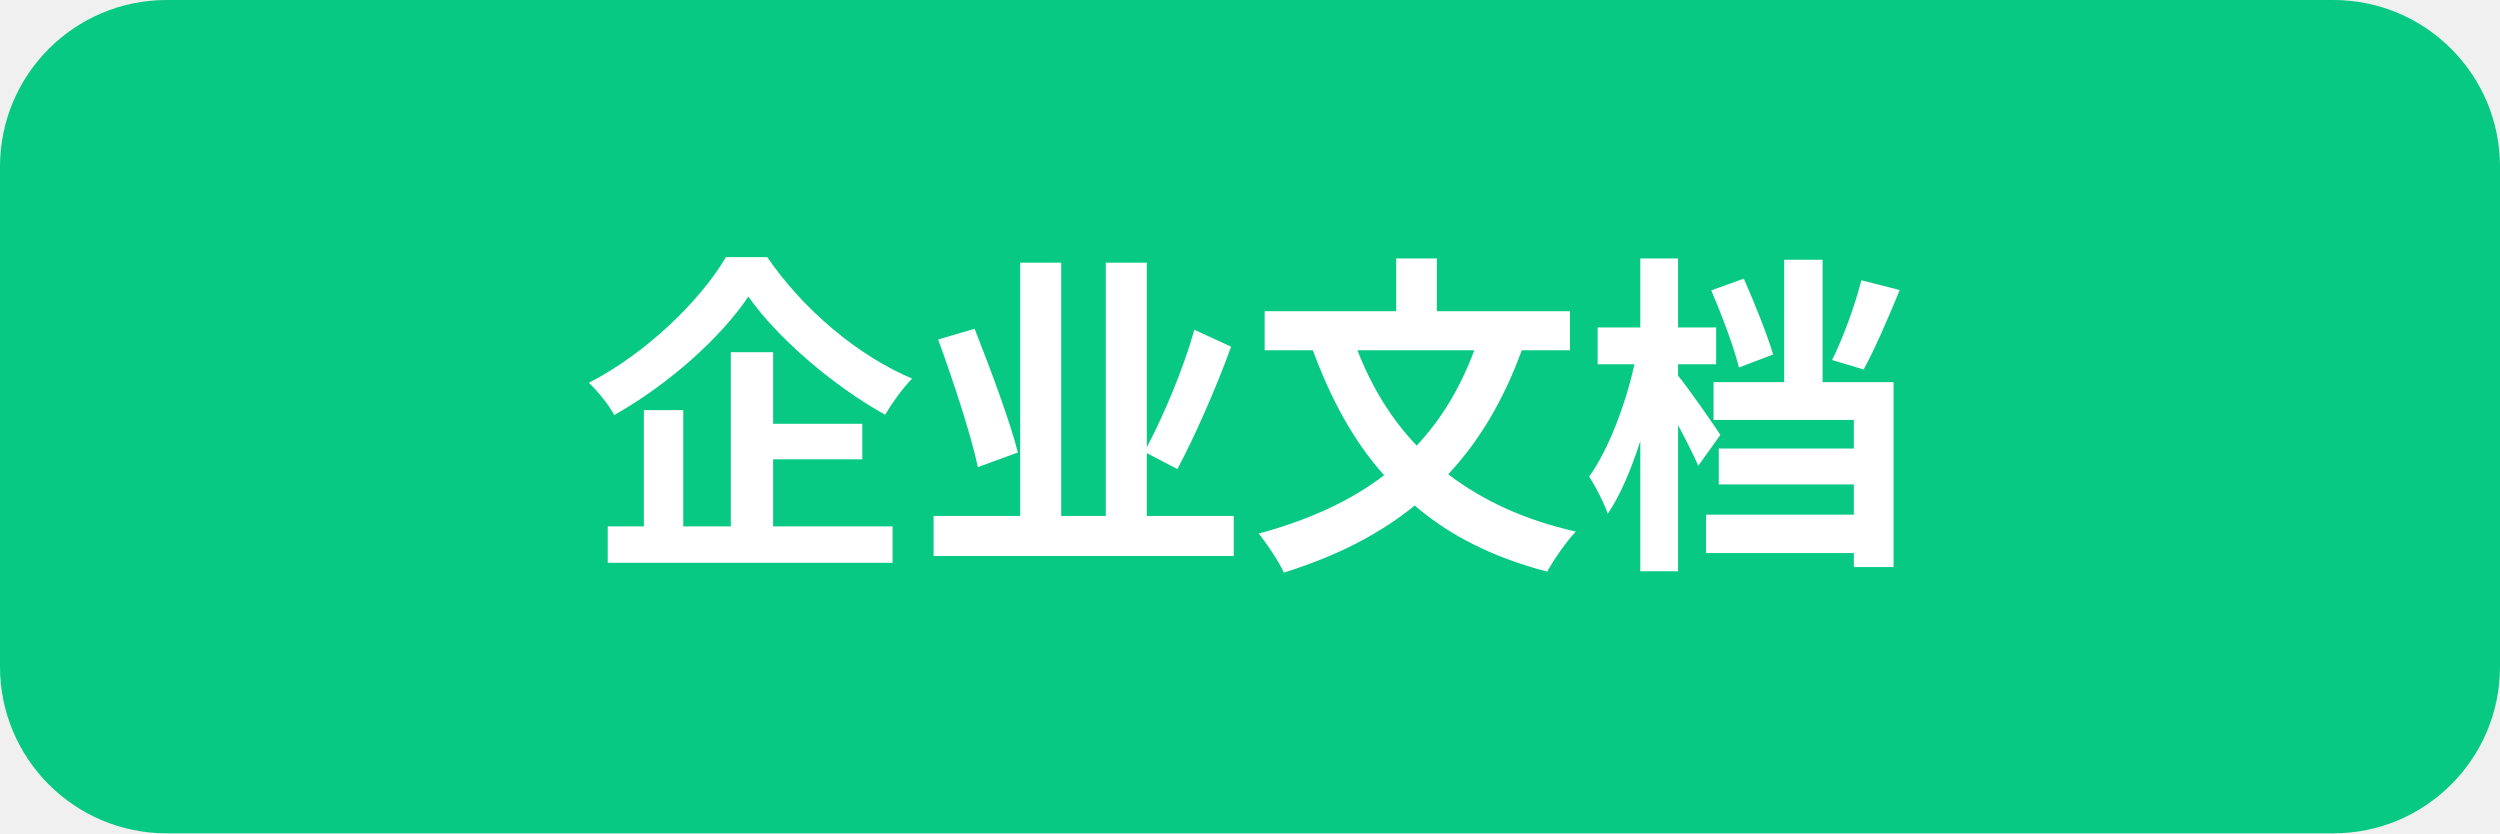
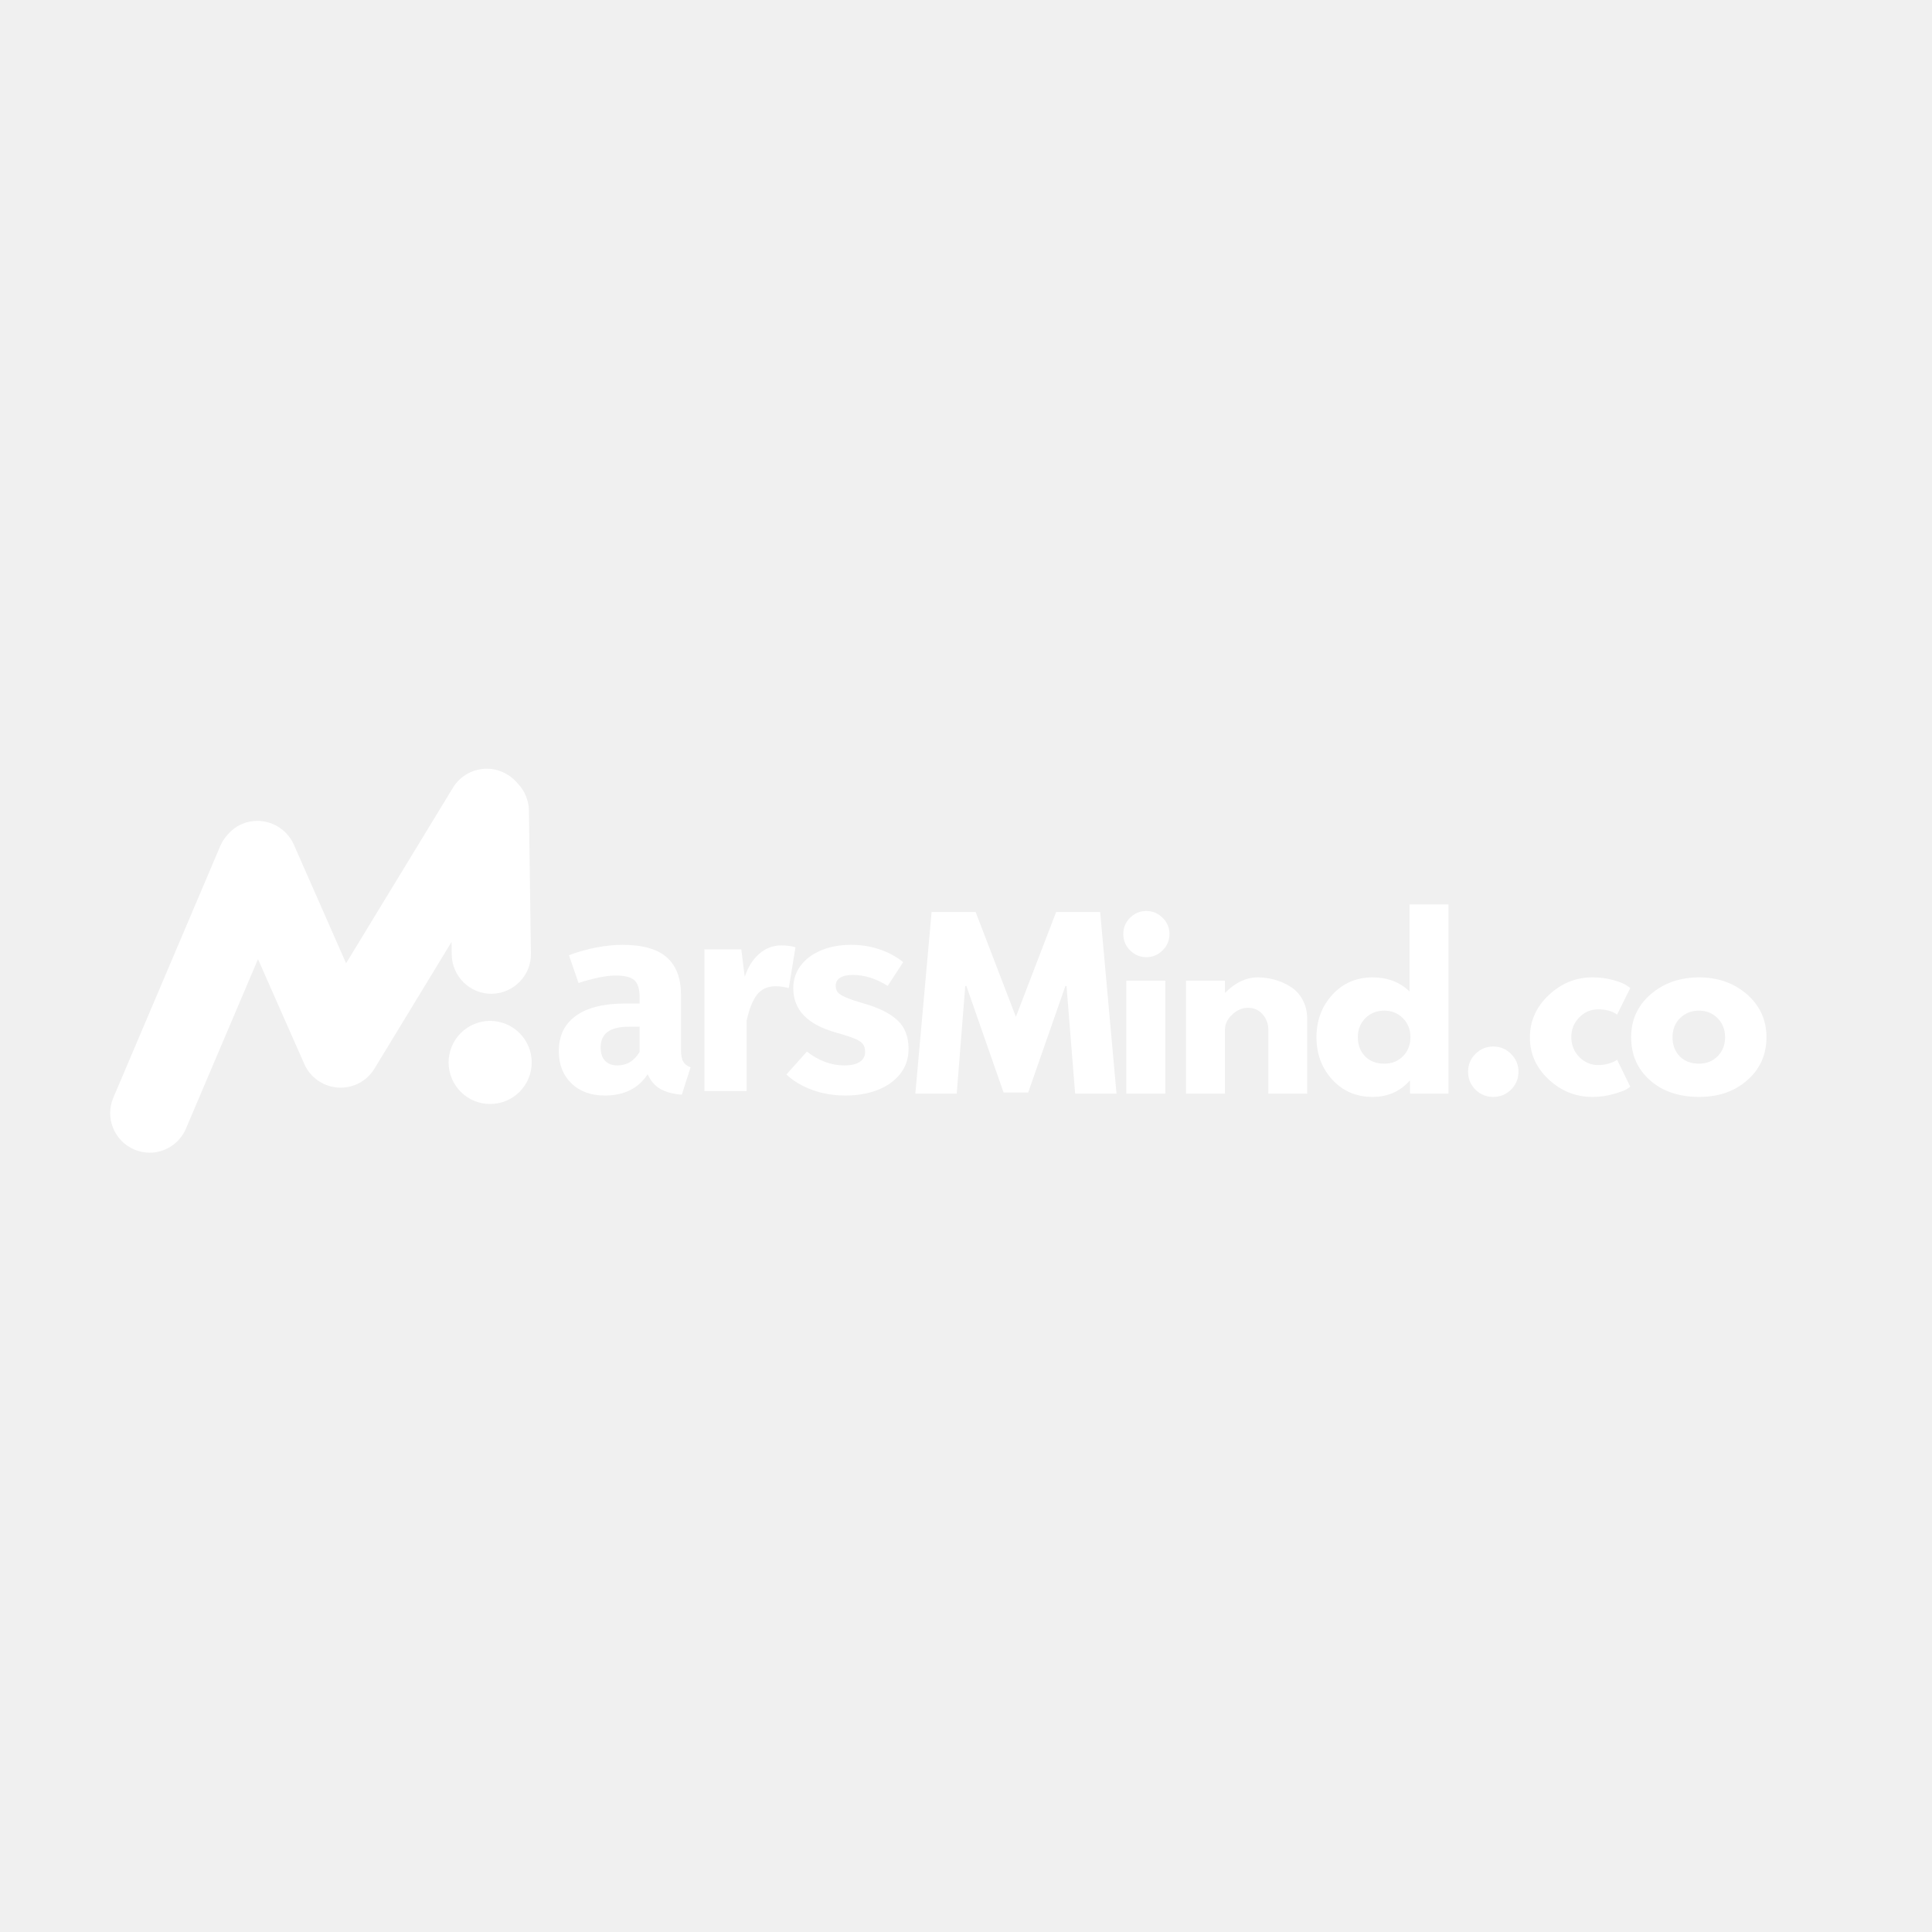
- <svg xmlns="http://www.w3.org/2000/svg" width="120" height="40">
-   <rect width="120" height="40" rx="8" fill="#07C983" />
-   <text x="60" y="26" text-anchor="middle" fill="white" font-family="Arial, sans-serif" font-size="16" font-weight="bold">企业文档</text>
+ <svg xmlns="http://www.w3.org/2000/svg" width="500" zoomAndPan="magnify" viewBox="0 0 375 375" height="500" preserveAspectRatio="xMidYMid meet" version="1.2">
+   <defs>
+     <clipPath id="b152ae30e9">
+       <path d="M 21 149 L 103.309 149 L 103.309 223.75 L 21 223.75 Z M 21 149 " />
+     </clipPath>
+     <clipPath id="1c856c00eb">
+       <path d="M 87 198 L 103.309 198 L 103.309 215 L 87 215 Z M 87 198 " />
+     </clipPath>
+   </defs>
+   <g id="98a94c58bc">
+     <g style="fill:#ffffff;fill-opacity:1;">
+       <g transform="translate(107.1199, 211.7671)">
+         <path style="stroke:none" d="M 25.062 -7.969 C 25.062 -6.938 25.207 -6.176 25.5 -5.688 C 25.789 -5.207 26.266 -4.848 26.922 -4.609 L 25.219 0.719 C 23.531 0.582 22.148 0.211 21.078 -0.391 C 20.004 -0.992 19.176 -1.953 18.594 -3.266 C 16.789 -0.504 14.023 0.875 10.297 0.875 C 7.578 0.875 5.406 0.082 3.781 -1.5 C 2.156 -3.094 1.344 -5.164 1.344 -7.719 C 1.344 -10.719 2.445 -13.008 4.656 -14.594 C 6.863 -16.188 10.055 -16.984 14.234 -16.984 L 17.031 -16.984 L 17.031 -18.172 C 17.031 -19.797 16.688 -20.91 16 -21.516 C 15.312 -22.117 14.102 -22.422 12.375 -22.422 C 11.477 -22.422 10.391 -22.289 9.109 -22.031 C 7.836 -21.77 6.523 -21.414 5.172 -20.969 L 3.312 -26.359 C 5.039 -27.016 6.812 -27.516 8.625 -27.859 C 10.438 -28.203 12.117 -28.375 13.672 -28.375 C 17.609 -28.375 20.488 -27.562 22.312 -25.938 C 24.145 -24.32 25.062 -21.891 25.062 -18.641 Z M 12.688 -4.969 C 14.551 -4.969 16 -5.848 17.031 -7.609 L 17.031 -12.484 L 15.016 -12.484 C 13.148 -12.484 11.758 -12.156 10.844 -11.5 C 9.926 -10.844 9.469 -9.82 9.469 -8.438 C 9.469 -7.332 9.754 -6.477 10.328 -5.875 C 10.898 -5.27 11.688 -4.969 12.688 -4.969 Z M 12.688 -4.969 " />
+       </g>
+     </g>
+     <g style="fill:#ffffff;fill-opacity:1;">
+       <g transform="translate(133.5259, 211.7671)">
+         <path style="stroke:none" d="M 18.125 -28.266 C 19.125 -28.266 20.039 -28.145 20.875 -27.906 L 19.578 -19.984 C 18.535 -20.223 17.707 -20.344 17.094 -20.344 C 15.469 -20.344 14.227 -19.781 13.375 -18.656 C 12.531 -17.539 11.867 -15.863 11.391 -13.625 L 11.391 0 L 3.203 0 L 3.203 -27.5 L 10.359 -27.5 L 11.031 -22.156 C 11.656 -24.062 12.594 -25.555 13.844 -26.641 C 15.102 -27.723 16.531 -28.266 18.125 -28.266 Z M 18.125 -28.266 " />
+       </g>
+     </g>
+     <g style="fill:#ffffff;fill-opacity:1;">
+       <g transform="translate(152.3207, 211.7671)">
+         <path style="stroke:none" d="M 12.891 -28.375 C 14.859 -28.375 16.703 -28.078 18.422 -27.484 C 20.148 -26.898 21.672 -26.078 22.984 -25.016 L 19.984 -20.406 C 17.742 -21.82 15.484 -22.531 13.203 -22.531 C 12.129 -22.531 11.305 -22.348 10.734 -21.984 C 10.172 -21.617 9.891 -21.109 9.891 -20.453 C 9.891 -19.93 10.02 -19.504 10.281 -19.172 C 10.539 -18.848 11.066 -18.516 11.859 -18.172 C 12.648 -17.828 13.875 -17.414 15.531 -16.938 C 18.395 -16.102 20.523 -15.02 21.922 -13.688 C 23.328 -12.363 24.031 -10.531 24.031 -8.188 C 24.031 -6.32 23.492 -4.707 22.422 -3.344 C 21.348 -1.977 19.879 -0.93 18.016 -0.203 C 16.148 0.516 14.082 0.875 11.812 0.875 C 9.5 0.875 7.348 0.516 5.359 -0.203 C 3.367 -0.93 1.688 -1.93 0.312 -3.203 L 4.297 -7.656 C 6.609 -5.863 9.039 -4.969 11.594 -4.969 C 12.844 -4.969 13.82 -5.191 14.531 -5.641 C 15.238 -6.086 15.594 -6.727 15.594 -7.562 C 15.594 -8.219 15.453 -8.734 15.172 -9.109 C 14.891 -9.492 14.352 -9.848 13.562 -10.172 C 12.77 -10.504 11.508 -10.91 9.781 -11.391 C 7.062 -12.18 5.023 -13.285 3.672 -14.703 C 2.328 -16.117 1.656 -17.879 1.656 -19.984 C 1.656 -21.578 2.113 -23.004 3.031 -24.266 C 3.945 -25.523 5.258 -26.523 6.969 -27.266 C 8.676 -28.004 10.648 -28.375 12.891 -28.375 Z M 12.891 -28.375 " />
+       </g>
+     </g>
+     <g style="fill:#ffffff;fill-opacity:1;">
+       <g transform="translate(176.9801, 212.2707)">
+         <path style="stroke:none" d="M 31.703 0 L 30.031 -20.891 L 29.812 -20.891 L 22.594 -0.219 L 17.812 -0.219 L 10.594 -20.891 L 10.375 -20.891 L 8.719 0 L 0.688 0 L 3.844 -35.25 L 12.391 -35.25 L 20.203 -14.906 L 28.016 -35.25 L 36.562 -35.25 L 39.734 0 Z M 31.703 0 " />
+       </g>
+     </g>
+     <g style="fill:#ffffff;fill-opacity:1;">
+       <g transform="translate(216.0605, 212.2707)">
+         <path style="stroke:none" d="M 3.281 -34.125 C 4.164 -35.008 5.219 -35.453 6.438 -35.453 C 7.664 -35.453 8.723 -35.008 9.609 -34.125 C 10.492 -33.25 10.938 -32.195 10.938 -30.969 C 10.938 -29.75 10.492 -28.695 9.609 -27.812 C 8.723 -26.926 7.664 -26.484 6.438 -26.484 C 5.219 -26.484 4.164 -26.926 3.281 -27.812 C 2.406 -28.695 1.969 -29.75 1.969 -30.969 C 1.969 -32.195 2.406 -33.25 3.281 -34.125 Z M 2.562 -21.922 L 2.562 0 L 10.125 0 L 10.125 -21.922 Z M 2.562 -21.922 " />
+       </g>
+     </g>
+     <g style="fill:#ffffff;fill-opacity:1;">
+       <g transform="translate(227.635, 212.2707)">
+         <path style="stroke:none" d="M 2.562 0 L 2.562 -21.922 L 10.125 -21.922 L 10.125 -19.609 L 10.203 -19.609 C 12.172 -21.578 14.266 -22.562 16.484 -22.562 C 17.566 -22.562 18.641 -22.414 19.703 -22.125 C 20.773 -21.844 21.801 -21.398 22.781 -20.797 C 23.77 -20.203 24.566 -19.359 25.172 -18.266 C 25.785 -17.172 26.094 -15.895 26.094 -14.438 L 26.094 0 L 18.547 0 L 18.547 -12.391 C 18.547 -13.523 18.18 -14.52 17.453 -15.375 C 16.723 -16.227 15.773 -16.656 14.609 -16.656 C 13.473 -16.656 12.441 -16.211 11.516 -15.328 C 10.586 -14.453 10.125 -13.473 10.125 -12.391 L 10.125 0 Z M 2.562 0 " />
+       </g>
+     </g>
+     <g style="fill:#ffffff;fill-opacity:1;">
+       <g transform="translate(254.5427, 212.2707)">
+         <path style="stroke:none" d="M 4.062 -2.703 C 2.008 -4.941 0.984 -7.688 0.984 -10.938 C 0.984 -14.188 2.008 -16.938 4.062 -19.188 C 6.113 -21.438 8.719 -22.562 11.875 -22.562 C 14.781 -22.562 17.172 -21.648 19.047 -19.828 L 19.047 -36.734 L 26.609 -36.734 L 26.609 0 L 19.141 0 L 19.141 -2.484 L 19.047 -2.484 C 17.172 -0.398 14.781 0.641 11.875 0.641 C 8.719 0.641 6.113 -0.473 4.062 -2.703 Z M 10.484 -14.656 C 9.504 -13.688 9.016 -12.445 9.016 -10.938 C 9.016 -9.426 9.484 -8.191 10.422 -7.234 C 11.359 -6.285 12.598 -5.812 14.141 -5.812 C 15.617 -5.812 16.832 -6.297 17.781 -7.266 C 18.738 -8.234 19.219 -9.457 19.219 -10.938 C 19.219 -12.445 18.727 -13.688 17.75 -14.656 C 16.77 -15.625 15.566 -16.109 14.141 -16.109 C 12.691 -16.109 11.473 -15.625 10.484 -14.656 Z M 10.484 -14.656 " />
+       </g>
+     </g>
+     <g style="fill:#ffffff;fill-opacity:1;">
+       <g transform="translate(282.39, 212.2707)">
+         <path style="stroke:none" d="M 7.438 -9.141 C 8.801 -9.141 9.957 -8.66 10.906 -7.703 C 11.863 -6.754 12.344 -5.598 12.344 -4.234 C 12.344 -2.891 11.863 -1.738 10.906 -0.781 C 9.957 0.164 8.801 0.641 7.438 0.641 C 6.094 0.641 4.941 0.164 3.984 -0.781 C 3.035 -1.738 2.562 -2.891 2.562 -4.234 C 2.562 -5.598 3.035 -6.754 3.984 -7.703 C 4.941 -8.66 6.094 -9.141 7.438 -9.141 Z M 7.438 -9.141 " />
+       </g>
+     </g>
+     <g style="fill:#ffffff;fill-opacity:1;">
+       <g transform="translate(295.9719, 212.2707)">
+         <path style="stroke:none" d="M 14.219 -16.359 C 12.801 -16.359 11.578 -15.832 10.547 -14.781 C 9.523 -13.727 9.016 -12.461 9.016 -10.984 C 9.016 -9.473 9.523 -8.188 10.547 -7.125 C 11.578 -6.07 12.801 -5.547 14.219 -5.547 C 14.906 -5.547 15.555 -5.629 16.172 -5.797 C 16.785 -5.973 17.234 -6.148 17.516 -6.328 L 17.906 -6.578 L 20.469 -1.328 C 20.258 -1.18 19.977 -1 19.625 -0.781 C 19.27 -0.57 18.457 -0.285 17.188 0.078 C 15.926 0.453 14.566 0.641 13.109 0.641 C 9.891 0.641 7.062 -0.488 4.625 -2.75 C 2.195 -5.02 0.984 -7.734 0.984 -10.891 C 0.984 -14.078 2.195 -16.816 4.625 -19.109 C 7.062 -21.41 9.891 -22.562 13.109 -22.562 C 14.566 -22.562 15.906 -22.391 17.125 -22.047 C 18.352 -21.703 19.223 -21.359 19.734 -21.016 L 20.469 -20.5 L 17.906 -15.344 C 16.957 -16.02 15.727 -16.359 14.219 -16.359 Z M 14.219 -16.359 " />
+       </g>
+     </g>
+     <g style="fill:#ffffff;fill-opacity:1;">
+       <g transform="translate(315.6188, 212.2707)">
+         <path style="stroke:none" d="M 4.625 -2.609 C 2.195 -4.773 0.984 -7.551 0.984 -10.938 C 0.984 -14.32 2.25 -17.102 4.781 -19.281 C 7.32 -21.469 10.457 -22.562 14.188 -22.562 C 17.852 -22.562 20.945 -21.461 23.469 -19.266 C 25.988 -17.078 27.25 -14.301 27.25 -10.938 C 27.25 -7.57 26.016 -4.801 23.547 -2.625 C 21.086 -0.445 17.969 0.641 14.188 0.641 C 10.25 0.641 7.062 -0.441 4.625 -2.609 Z M 10.484 -14.656 C 9.504 -13.688 9.016 -12.445 9.016 -10.938 C 9.016 -9.426 9.484 -8.191 10.422 -7.234 C 11.359 -6.285 12.598 -5.812 14.141 -5.812 C 15.617 -5.812 16.832 -6.297 17.781 -7.266 C 18.738 -8.234 19.219 -9.457 19.219 -10.938 C 19.219 -12.445 18.727 -13.688 17.75 -14.656 C 16.77 -15.625 15.566 -16.109 14.141 -16.109 C 12.691 -16.109 11.473 -15.625 10.484 -14.656 Z M 10.484 -14.656 " />
+       </g>
+     </g>
+     <g clip-rule="nonzero" clip-path="url(#b152ae30e9)">
+       <path style=" stroke:none;fill-rule:nonzero;fill:#ffffff;fill-opacity:1;" d="M 29.066 223.738 C 28.07 223.738 27.031 223.543 26.07 223.121 C 22.152 221.469 20.348 216.938 22 213.059 L 42.742 164.234 C 43.086 163.469 43.512 162.738 44.086 162.121 L 44.277 161.891 C 46.008 159.934 48.617 159.012 51.191 159.434 C 53.766 159.855 55.957 161.547 57.031 163.93 L 67.172 186.977 L 87.914 152.902 C 89.145 150.867 91.258 149.523 93.637 149.254 C 96.02 148.984 98.363 149.871 100.016 151.559 L 100.516 152.098 C 101.859 153.52 102.629 155.363 102.664 157.32 L 103.051 185.094 C 103.125 189.32 99.707 192.812 95.484 192.891 C 91.258 192.969 87.762 189.551 87.684 185.324 L 87.645 182.828 L 72.664 207.449 C 71.168 209.906 68.441 211.289 65.598 211.098 C 62.754 210.906 60.219 209.141 59.066 206.527 L 50.078 186.168 L 36.098 219.051 C 34.867 221.969 32.023 223.738 29.066 223.738 Z M 29.066 223.738 " />
+     </g>
+     <g clip-rule="nonzero" clip-path="url(#1c856c00eb)">
+       <path style=" stroke:none;fill-rule:nonzero;fill:#ffffff;fill-opacity:1;" d="M 103.203 206.219 C 103.203 206.75 103.152 207.273 103.047 207.793 C 102.945 208.312 102.793 208.816 102.59 209.309 C 102.387 209.797 102.137 210.262 101.844 210.703 C 101.551 211.141 101.215 211.551 100.84 211.926 C 100.465 212.301 100.059 212.633 99.617 212.926 C 99.18 213.223 98.715 213.469 98.223 213.672 C 97.734 213.875 97.23 214.027 96.711 214.133 C 96.191 214.234 95.668 214.285 95.137 214.285 C 94.605 214.285 94.082 214.234 93.562 214.133 C 93.043 214.027 92.539 213.875 92.051 213.672 C 91.559 213.469 91.094 213.223 90.656 212.926 C 90.215 212.633 89.809 212.301 89.434 211.926 C 89.059 211.551 88.723 211.141 88.43 210.703 C 88.137 210.262 87.887 209.797 87.684 209.309 C 87.48 208.816 87.328 208.312 87.227 207.793 C 87.121 207.273 87.07 206.75 87.07 206.219 C 87.07 205.691 87.121 205.168 87.227 204.648 C 87.328 204.129 87.48 203.621 87.684 203.133 C 87.887 202.645 88.137 202.18 88.43 201.738 C 88.723 201.297 89.059 200.891 89.434 200.516 C 89.809 200.141 90.215 199.809 90.656 199.512 C 91.094 199.219 91.559 198.969 92.051 198.77 C 92.539 198.566 93.043 198.414 93.562 198.309 C 94.082 198.207 94.605 198.152 95.137 198.152 C 95.668 198.152 96.191 198.207 96.711 198.309 C 97.23 198.414 97.734 198.566 98.223 198.77 C 98.715 198.969 99.18 199.219 99.617 199.512 C 100.059 199.809 100.465 200.141 100.84 200.516 C 101.215 200.891 101.551 201.297 101.844 201.738 C 102.137 202.18 102.387 202.645 102.59 203.133 C 102.793 203.621 102.945 204.129 103.047 204.648 C 103.152 205.168 103.203 205.691 103.203 206.219 Z M 103.203 206.219 " />
+     </g>
+   </g>
</svg>
